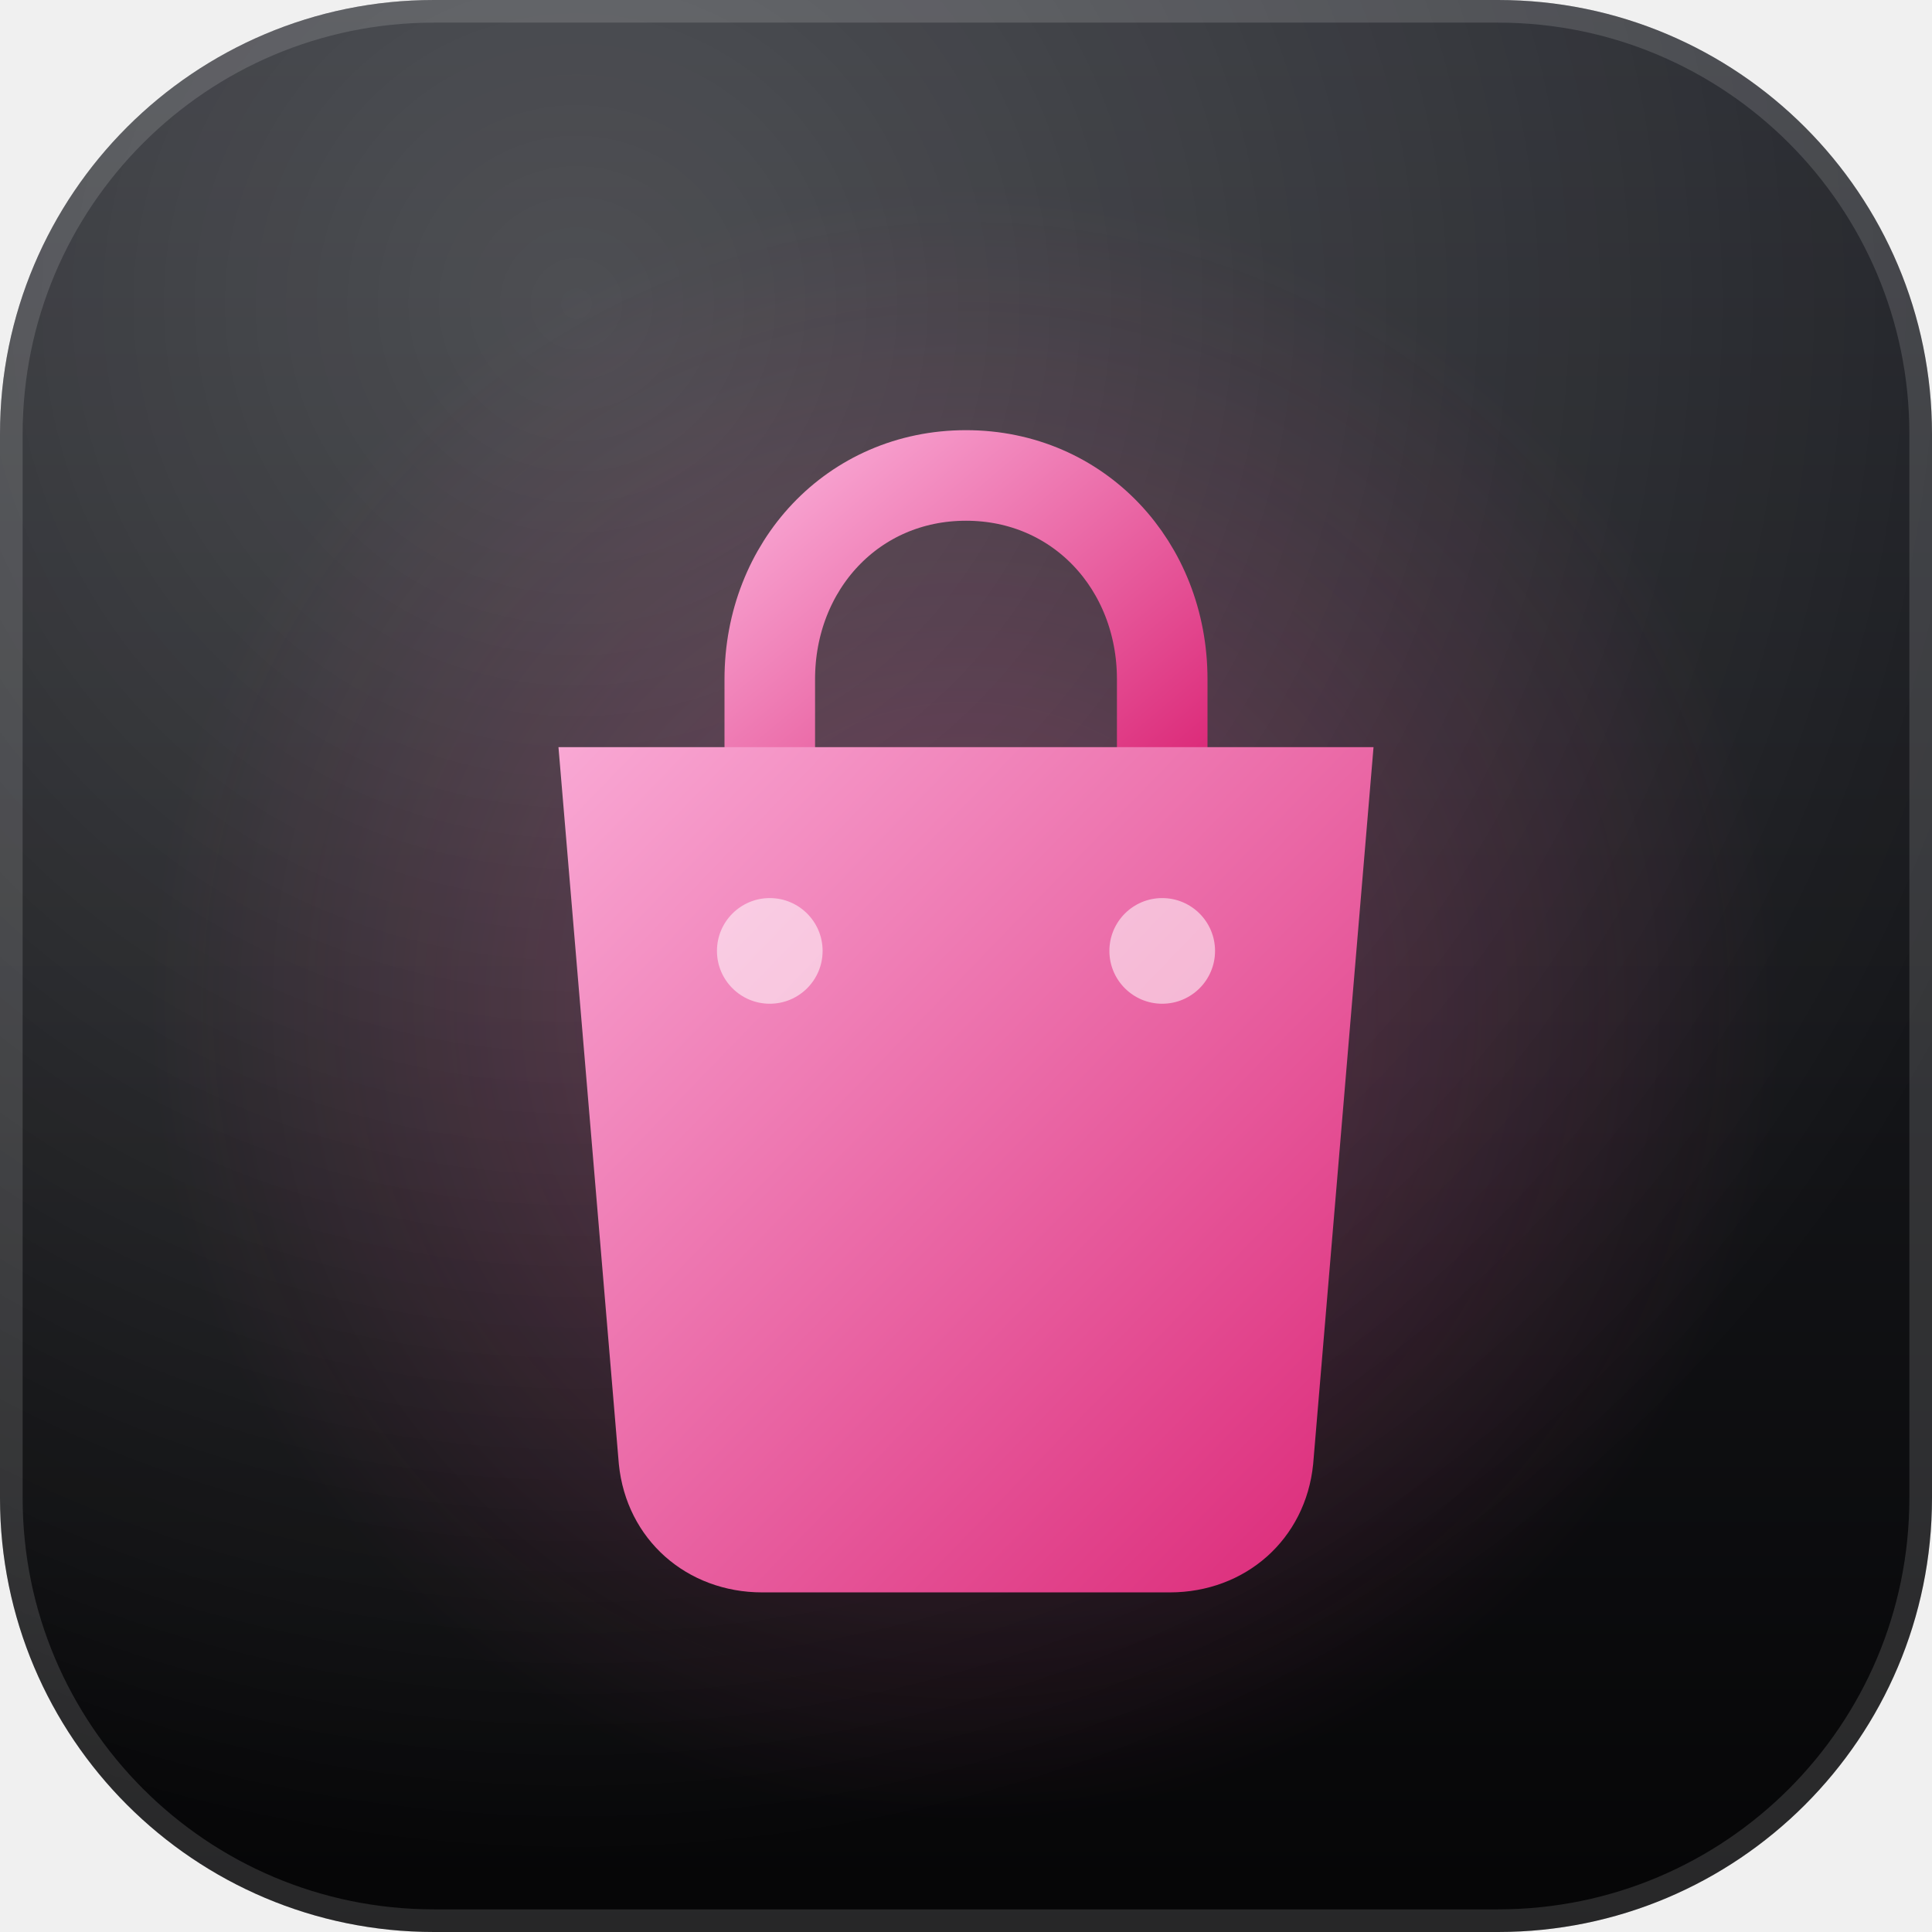
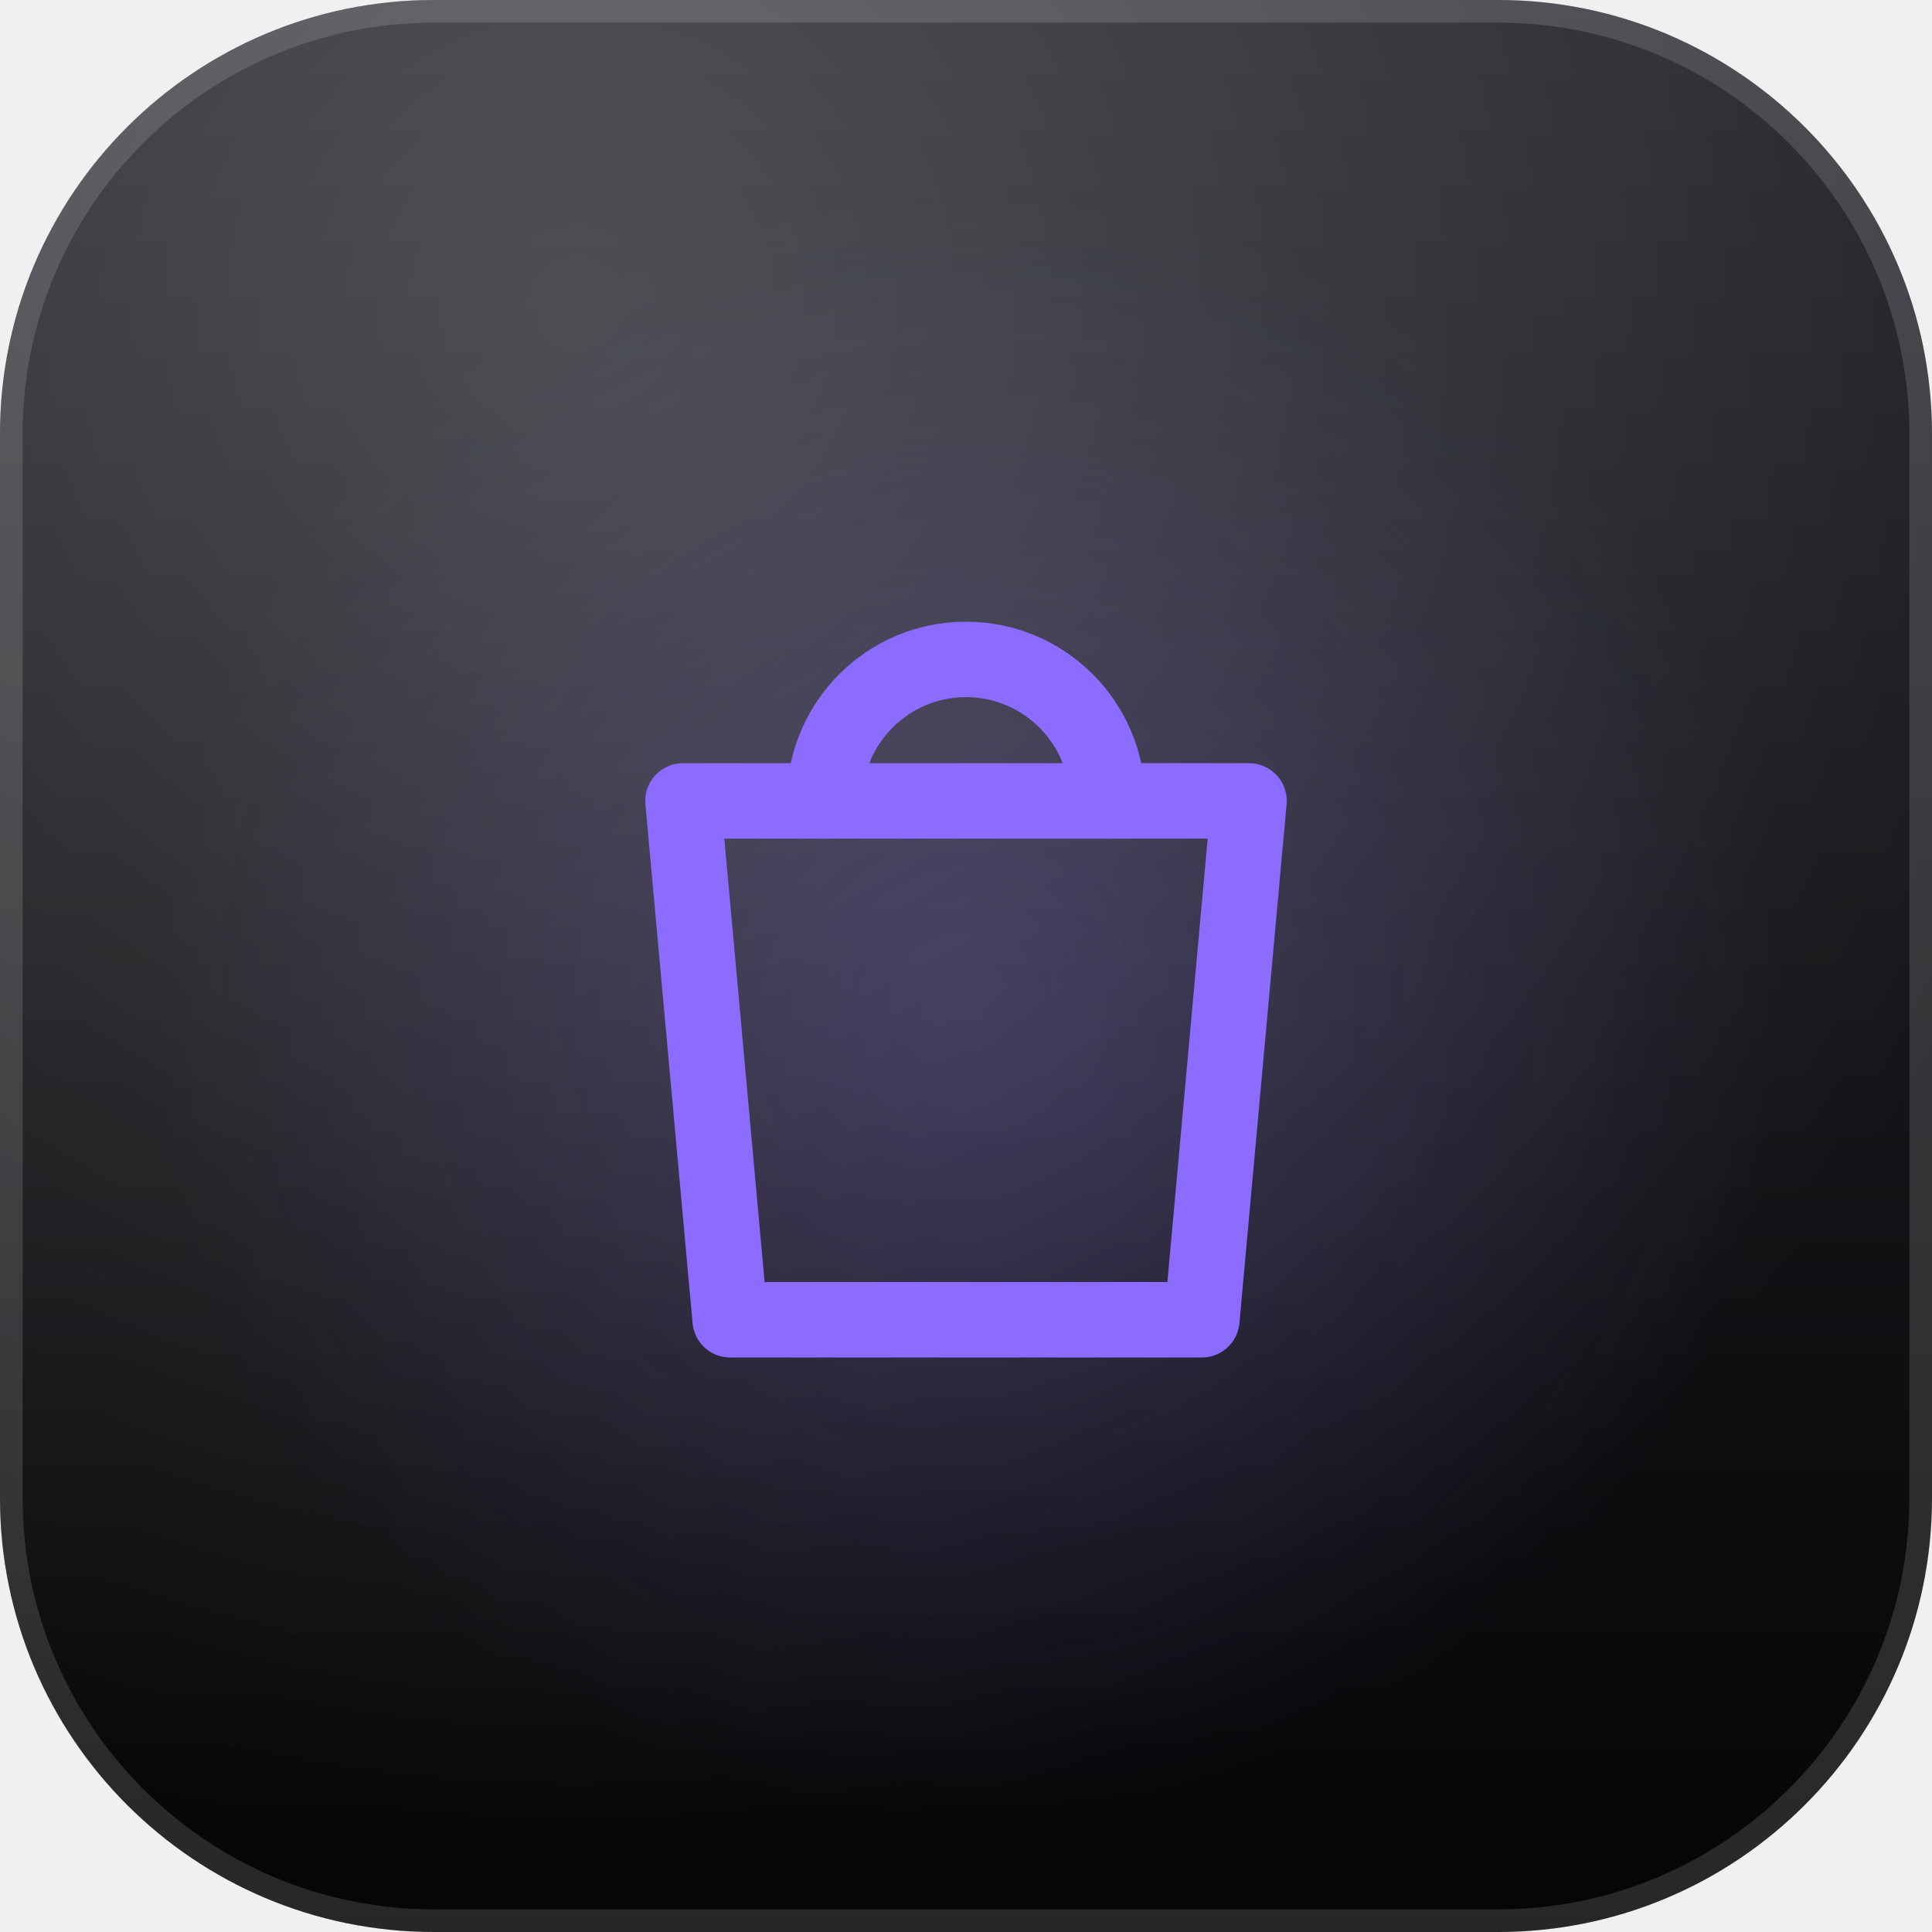
<svg xmlns="http://www.w3.org/2000/svg" viewBox="0 0 512 512">
  <defs>
    <linearGradient id="tile" x1="0" y1="0" x2="0" y2="1">
      <stop offset="0" stop-color="#26282e" />
      <stop offset="1" stop-color="#050506" />
    </linearGradient>
    <radialGradient id="sheen" cx=".3" cy=".16" r=".8">
      <stop offset="0" stop-color="#fff" stop-opacity=".2" />
      <stop offset="1" stop-color="#fff" stop-opacity="0" />
    </radialGradient>
    <radialGradient id="halo" cx=".5" cy=".52" r=".42">
-       <stop offset="0" stop-color="#ec4899" stop-opacity=".32" />
-       <stop offset="1" stop-color="#ec4899" stop-opacity="0" />
+       <stop offset="0" stop-color="#8b6cff" stop-opacity=".24" />
+       <stop offset="1" stop-color="#8b6cff" stop-opacity="0" />
    </radialGradient>
  </defs>
  <rect width="512" height="512" rx="115" fill="url(#tile)" />
  <rect width="512" height="512" rx="115" fill="url(#halo)" />
  <rect width="512" height="512" rx="115" fill="url(#sheen)" />
  <rect x="3" y="3" width="506" height="506" rx="112" fill="none" stroke="#fff" stroke-opacity=".14" stroke-width="6" />
-   <defs>
-     <linearGradient id="glyph" x1="0" y1="0" x2="1" y2="1">
-       <stop offset="0" stop-color="#f9a8d4" />
-       <stop offset="1" stop-color="#db2777" />
-     </linearGradient>
-   </defs>
-   <path d="M204 214v-34c0-30 22-54 52-54s52 24 52 54v34" fill="none" stroke="url(#glyph)" stroke-width="24" stroke-linecap="round" />
-   <path d="M148 198h216l-16 190c-2 20-18 34-38 34H202c-20 0-36-14-38-34z" fill="url(#glyph)" />
-   <circle cx="204" cy="252" r="14" fill="#fff" fill-opacity=".55" />
-   <circle cx="308" cy="252" r="14" fill="#fff" fill-opacity=".55" />
+   <svg x="106" y="106" width="300" height="300" viewBox="0 0 24 24" fill="none" stroke="#8b6cff" stroke-width="1.6" stroke-linecap="round" stroke-linejoin="round">
+     <path d="M6 8.5h12l-1 11H7z" />
+     <path d="M9 8.5a3 3 0 0 1 6 0" />
+   </svg>
</svg>
